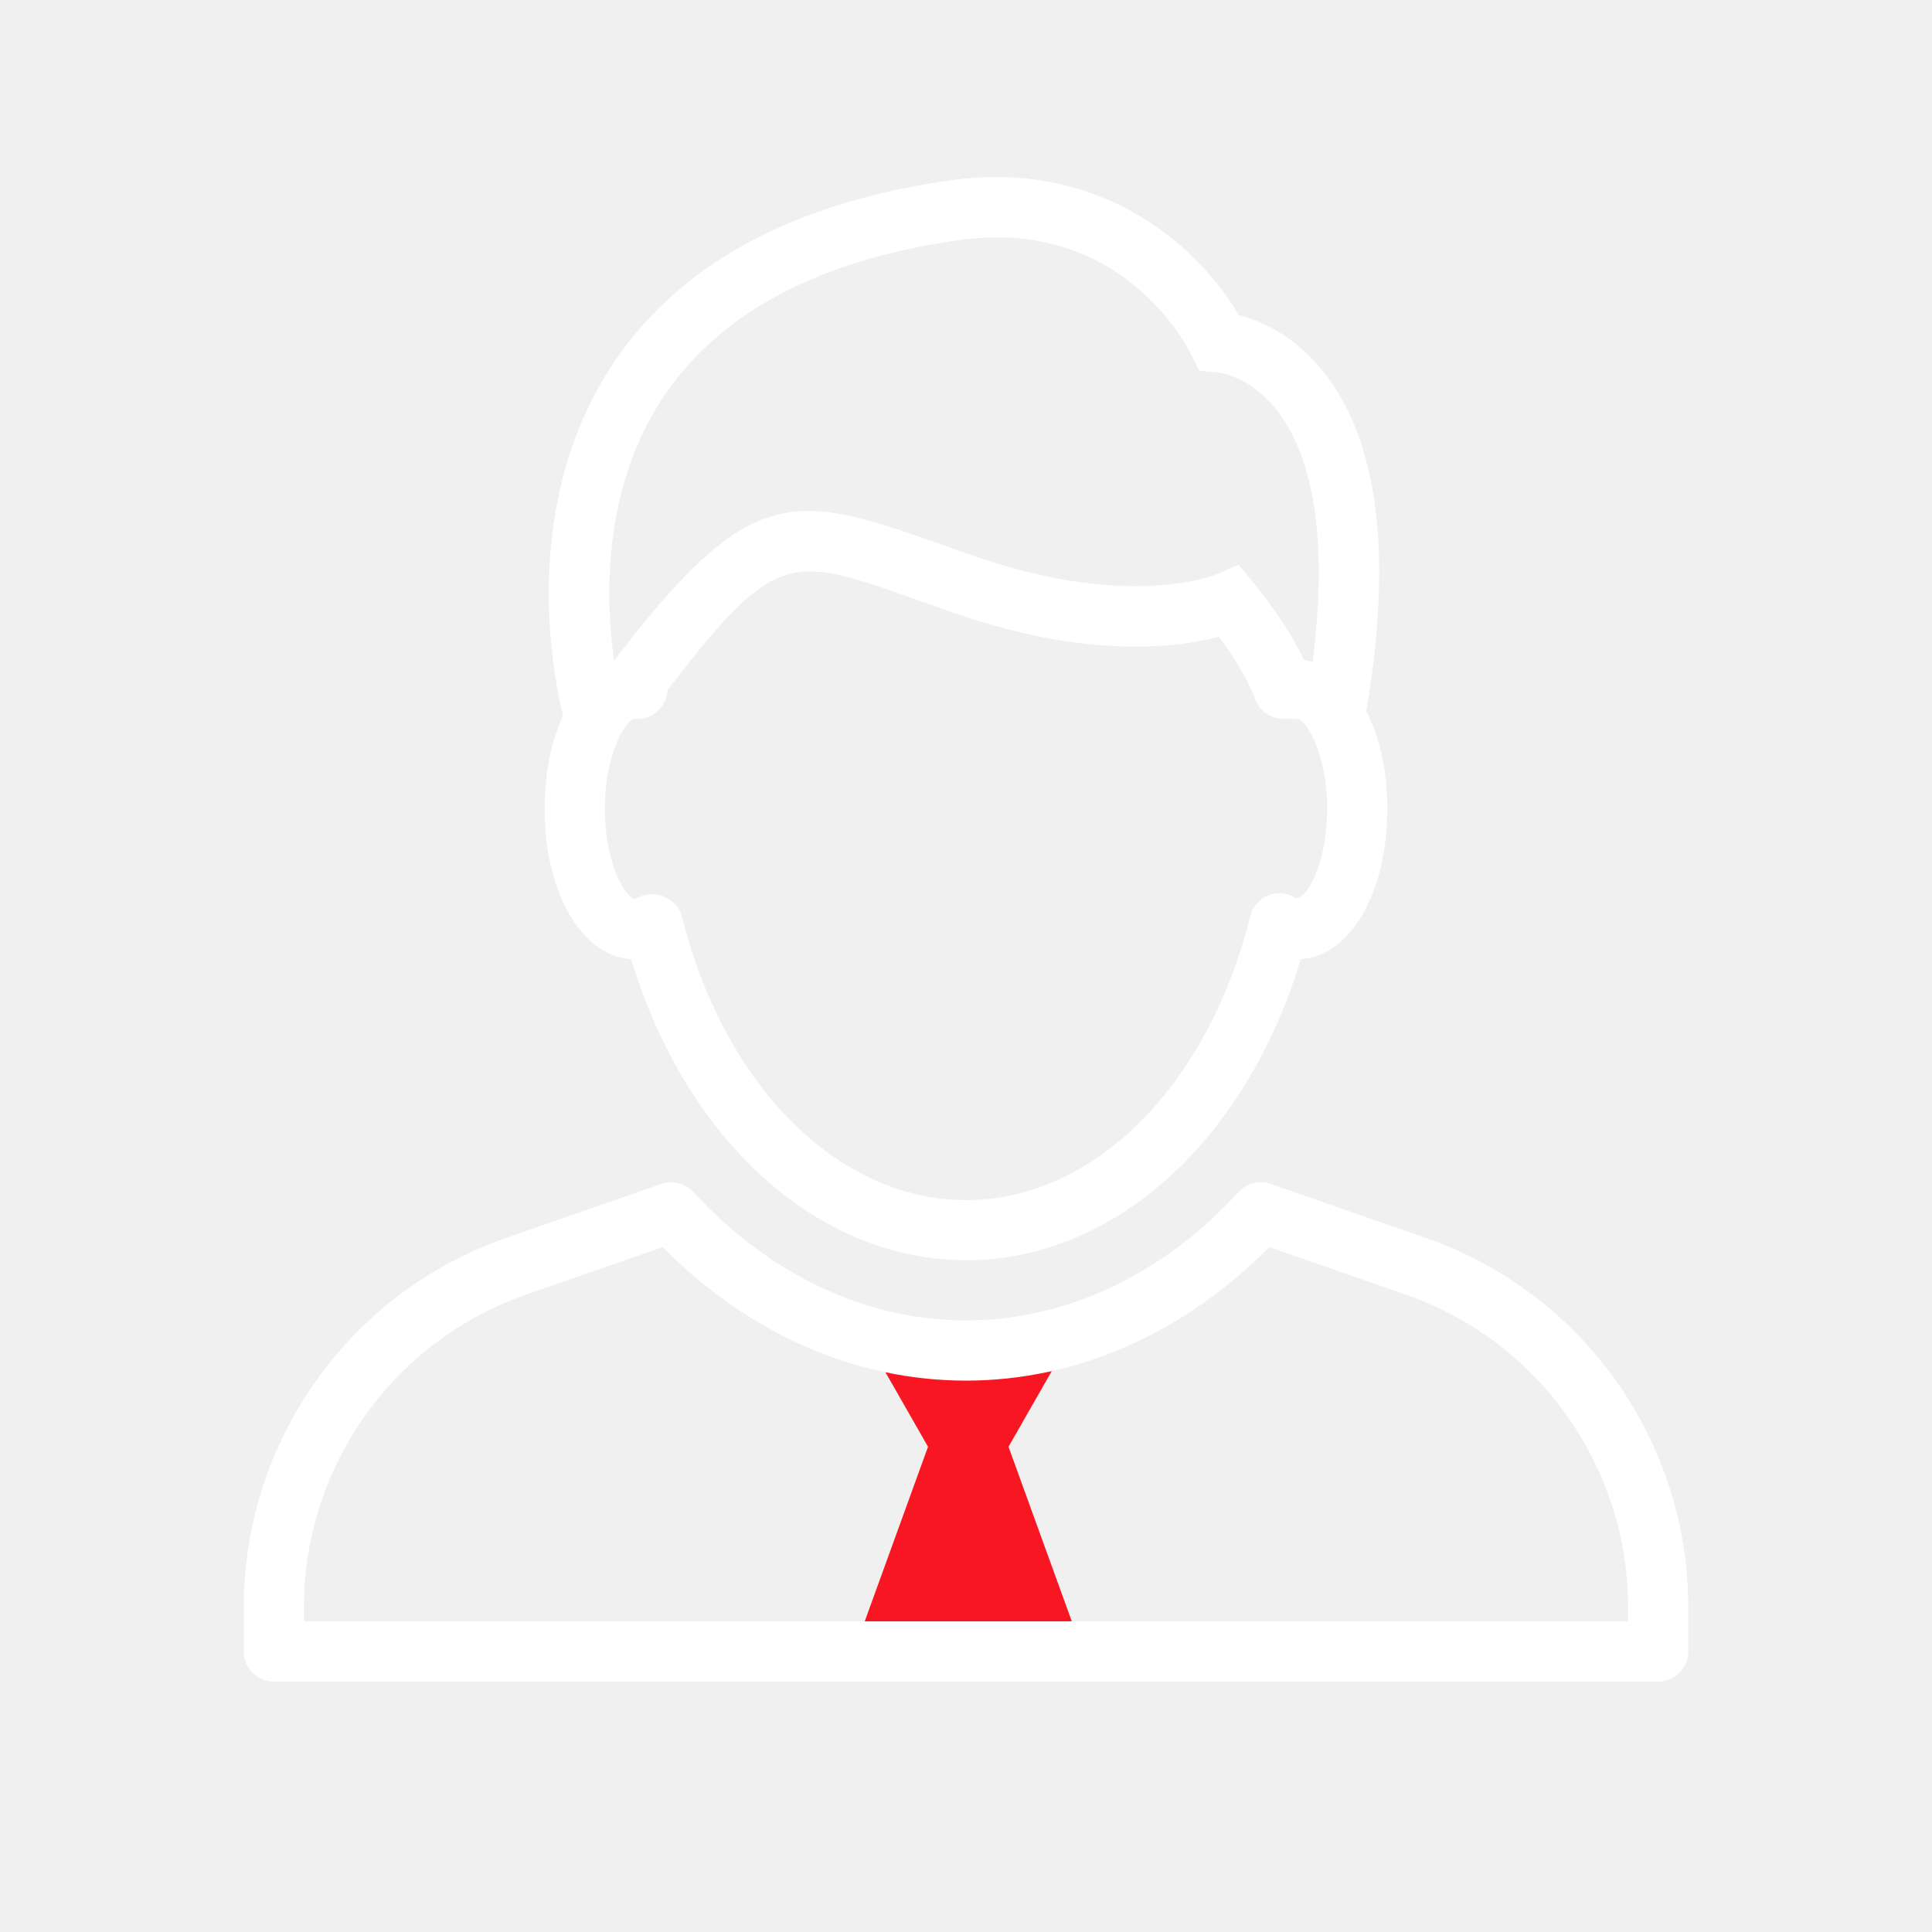
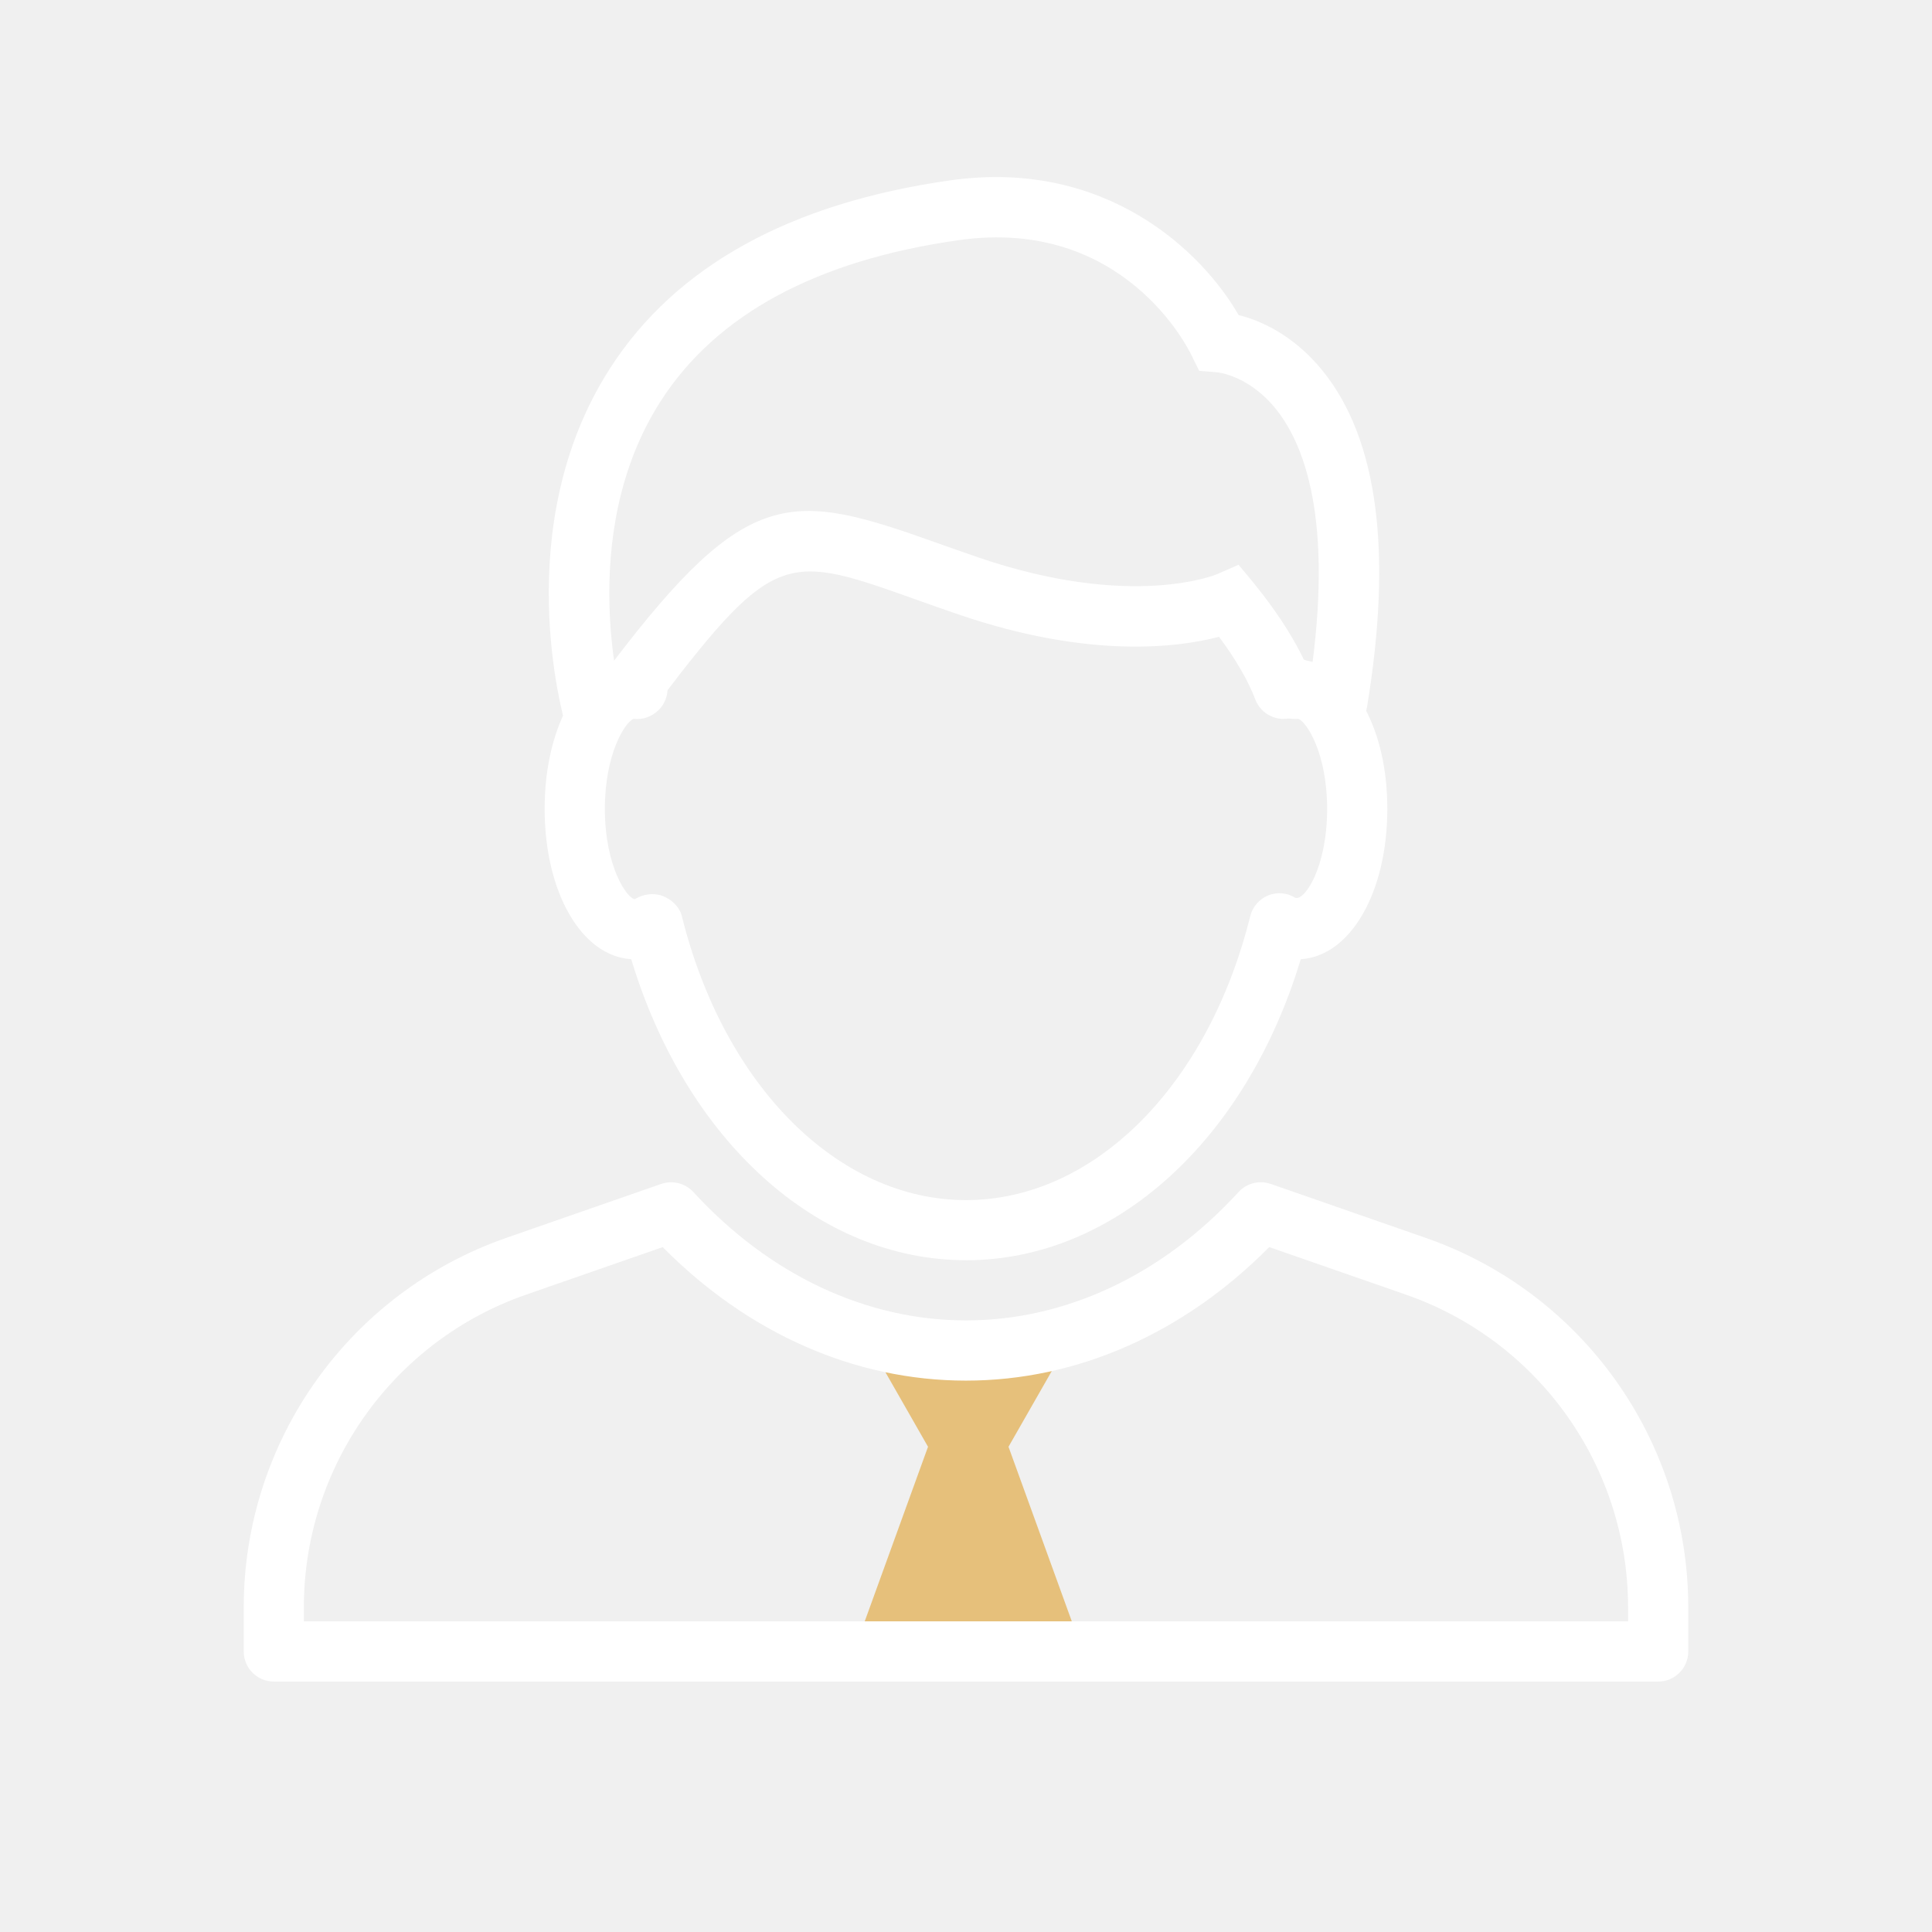
<svg xmlns="http://www.w3.org/2000/svg" width="64" height="64">
  <g>
-     <rect fill="none" id="canvas_background" height="66" width="66" y="-1" x="-1" />
+     <rect x="-1" y="-1" width="66" height="66" id="canvas_background" fill="none" />
  </g>
  <g>
-     <path id="svg_1" d="m35.852,54.667l-2.444,-6.741l1.778,-3.111l-6.222,0l1.778,3.111l-2.444,6.741l7.554,0z" fill="#f71621" />
-     <path id="svg_2" d="m10.068,53.709l43.864,0l0,-0.467c0,-4.664 -2.959,-8.824 -7.363,-10.357l-4.524,-1.574c-2.828,2.858 -6.37,4.424 -10.047,4.424s-7.219,-1.564 -10.045,-4.423l-4.524,1.574c-4.404,1.531 -7.363,5.693 -7.363,10.357l0.001,0.465l0.001,0.001zm44.861,1.995l-45.857,0c-0.552,0 -0.998,-0.447 -0.998,-0.996l0,-1.464c0,-5.511 3.497,-10.43 8.703,-12.24l5.127,-1.785c0.376,-0.129 0.791,-0.024 1.064,0.267c2.512,2.742 5.72,4.254 9.032,4.254s6.52,-1.512 9.03,-4.254c0.269,-0.292 0.688,-0.398 1.064,-0.267l5.127,1.785c5.208,1.808 8.705,6.725 8.705,12.24l0,1.464c0,0.55 -0.447,0.996 -0.996,0.996l0,0l-0.001,0z" fill="#ffffff" />
-     <path id="svg_3" d="m32,41.746c-4.912,0 -9.277,-3.968 -11.09,-9.972c-1.643,-0.099 -2.868,-2.208 -2.868,-4.981c0,-2.817 1.265,-4.946 2.948,-4.983l0.011,0c0.557,-0.064 1.039,0.301 1.105,0.847c0.004,0.02 0.008,0.065 0.008,0.086c0.017,0.292 -0.095,0.585 -0.305,0.787c-0.213,0.204 -0.503,0.312 -0.789,0.286c-0.009,0 -0.02,-0.002 -0.03,-0.004c-0.282,0.107 -0.953,1.153 -0.953,2.981c0,1.931 0.749,2.991 0.996,2.991c0.269,-0.168 0.632,-0.219 0.931,-0.099c0.293,0.12 0.542,0.352 0.623,0.662c1.396,5.627 5.178,9.408 9.414,9.408s8.017,-3.78 9.415,-9.408c0.079,-0.308 0.297,-0.563 0.592,-0.684s0.63,-0.092 0.901,0.079c0.32,0.093 1.054,-1.02 1.054,-2.948c0,-1.828 -0.671,-2.875 -0.955,-2.983c-0.009,0.002 -0.02,0.002 -0.03,0.004c-0.297,0.022 -0.598,-0.079 -0.809,-0.293s-0.316,-0.516 -0.279,-0.815c0.064,-0.546 0.57,-0.976 1.11,-0.896c0.092,0.009 0.181,0.034 0.264,0.065c1.623,0.312 2.693,2.325 2.693,4.918c0,2.774 -1.224,4.88 -2.868,4.981c-1.812,6.005 -6.177,9.972 -11.089,9.972l0,0l0,-0.001z" fill="#ffffff" />
-     <path id="svg_6" d="m19.704,24.778c-0.431,0 -0.829,-0.281 -0.958,-0.715c-0.08,-0.268 -1.909,-6.612 1.459,-11.857c2.174,-3.386 5.971,-5.483 11.286,-6.233c5.15,-0.725 8.34,2.371 9.539,4.463c0.681,0.171 1.804,0.63 2.794,1.859c1.818,2.256 2.308,6 1.46,11.128c-0.09,0.545 -0.606,0.914 -1.15,0.823c-0.545,-0.09 -0.914,-0.605 -0.824,-1.15c0.926,-5.594 -0.033,-8.25 -1.001,-9.492c-0.91,-1.168 -1.96,-1.269 -2.005,-1.272l-0.579,-0.048l-0.262,-0.528c-0.087,-0.184 -2.236,-4.572 -7.694,-3.802c-4.712,0.665 -8.037,2.46 -9.882,5.333c-2.878,4.482 -1.241,10.15 -1.224,10.207c0.157,0.529 -0.144,1.086 -0.674,1.244c-0.094,0.027 -0.19,0.04 -0.284,0.04l-0.001,0z" fill="#ffffff" />
-     <path id="svg_7" d="m42.519,23.815c-0.402,0 -0.782,-0.245 -0.934,-0.643c-0.239,-0.626 -0.643,-1.323 -1.203,-2.077c-1.318,0.346 -4.271,0.751 -8.632,-0.741c-0.516,-0.176 -0.99,-0.345 -1.431,-0.502c-4.222,-1.502 -4.663,-1.659 -8.463,3.347c-0.334,0.44 -0.961,0.526 -1.401,0.192s-0.526,-0.961 -0.192,-1.401c4.499,-5.928 5.937,-5.727 10.727,-4.022c0.433,0.154 0.9,0.32 1.407,0.494c5.109,1.748 7.904,0.566 7.932,0.554l0.699,-0.308l0.49,0.589c0.926,1.144 1.559,2.178 1.935,3.161c0.197,0.516 -0.061,1.094 -0.577,1.291c-0.118,0.044 -0.238,0.065 -0.357,0.065l0,0.001z" fill="#ffffff" />
+     <path fill="#e6c07b" d="m35.852,54.667l-2.444,-6.741l1.778,-3.111l-6.222,0l1.778,3.111l-2.444,6.741l7.554,0z" id="svg_1" />
+     <path fill="#ffffff" d="m10.068,53.709l43.864,0l0,-0.467c0,-4.664 -2.959,-8.824 -7.363,-10.357l-4.524,-1.574c-2.828,2.858 -6.37,4.424 -10.047,4.424s-7.219,-1.564 -10.045,-4.423l-4.524,1.574c-4.404,1.531 -7.363,5.693 -7.363,10.357l0.001,0.465l0.001,0.001zm44.861,1.995l-45.857,0c-0.552,0 -0.998,-0.447 -0.998,-0.996l0,-1.464c0,-5.511 3.497,-10.43 8.703,-12.24l5.127,-1.785c0.376,-0.129 0.791,-0.024 1.064,0.267c2.512,2.742 5.72,4.254 9.032,4.254s6.52,-1.512 9.03,-4.254c0.269,-0.292 0.688,-0.398 1.064,-0.267l5.127,1.785c5.208,1.808 8.705,6.725 8.705,12.24l0,1.464c0,0.55 -0.447,0.996 -0.996,0.996l0,0l-0.001,0z" id="svg_2" />
+     <path fill="#ffffff" d="m32,41.746c-4.912,0 -9.277,-3.968 -11.09,-9.972c-1.643,-0.099 -2.868,-2.208 -2.868,-4.981c0,-2.817 1.265,-4.946 2.948,-4.983l0.011,0c0.557,-0.064 1.039,0.301 1.105,0.847c0.004,0.02 0.008,0.065 0.008,0.086c0.017,0.292 -0.095,0.585 -0.305,0.787c-0.213,0.204 -0.503,0.312 -0.789,0.286c-0.009,0 -0.02,-0.002 -0.03,-0.004c-0.282,0.107 -0.953,1.153 -0.953,2.981c0,1.931 0.749,2.991 0.996,2.991c0.269,-0.168 0.632,-0.219 0.931,-0.099c0.293,0.12 0.542,0.352 0.623,0.662c1.396,5.627 5.178,9.408 9.414,9.408s8.017,-3.78 9.415,-9.408c0.079,-0.308 0.297,-0.563 0.592,-0.684s0.63,-0.092 0.901,0.079c0.32,0.093 1.054,-1.02 1.054,-2.948c0,-1.828 -0.671,-2.875 -0.955,-2.983c-0.009,0.002 -0.02,0.002 -0.03,0.004c-0.297,0.022 -0.598,-0.079 -0.809,-0.293s-0.316,-0.516 -0.279,-0.815c0.064,-0.546 0.57,-0.976 1.11,-0.896c0.092,0.009 0.181,0.034 0.264,0.065c1.623,0.312 2.693,2.325 2.693,4.918c0,2.774 -1.224,4.88 -2.868,4.981c-1.812,6.005 -6.177,9.972 -11.089,9.972l0,0l0,-0.001z" id="svg_3" />
+     <path fill="#ffffff" d="m19.704,24.778c-0.431,0 -0.829,-0.281 -0.958,-0.715c-0.08,-0.268 -1.909,-6.612 1.459,-11.857c2.174,-3.386 5.971,-5.483 11.286,-6.233c5.15,-0.725 8.34,2.371 9.539,4.463c0.681,0.171 1.804,0.63 2.794,1.859c1.818,2.256 2.308,6 1.46,11.128c-0.09,0.545 -0.606,0.914 -1.15,0.823c-0.545,-0.09 -0.914,-0.605 -0.824,-1.15c0.926,-5.594 -0.033,-8.25 -1.001,-9.492c-0.91,-1.168 -1.96,-1.269 -2.005,-1.272l-0.579,-0.048l-0.262,-0.528c-0.087,-0.184 -2.236,-4.572 -7.694,-3.802c-4.712,0.665 -8.037,2.46 -9.882,5.333c-2.878,4.482 -1.241,10.15 -1.224,10.207c0.157,0.529 -0.144,1.086 -0.674,1.244c-0.094,0.027 -0.19,0.04 -0.284,0.04l-0.001,0z" id="svg_6" />
+     <path fill="#ffffff" d="m42.519,23.815c-0.402,0 -0.782,-0.245 -0.934,-0.643c-0.239,-0.626 -0.643,-1.323 -1.203,-2.077c-1.318,0.346 -4.271,0.751 -8.632,-0.741c-0.516,-0.176 -0.99,-0.345 -1.431,-0.502c-4.222,-1.502 -4.663,-1.659 -8.463,3.347c-0.334,0.44 -0.961,0.526 -1.401,0.192s-0.526,-0.961 -0.192,-1.401c4.499,-5.928 5.937,-5.727 10.727,-4.022c0.433,0.154 0.9,0.32 1.407,0.494c5.109,1.748 7.904,0.566 7.932,0.554l0.699,-0.308l0.49,0.589c0.926,1.144 1.559,2.178 1.935,3.161c0.197,0.516 -0.061,1.094 -0.577,1.291c-0.118,0.044 -0.238,0.065 -0.357,0.065l0,0.001z" id="svg_7" />
  </g>
</svg>
